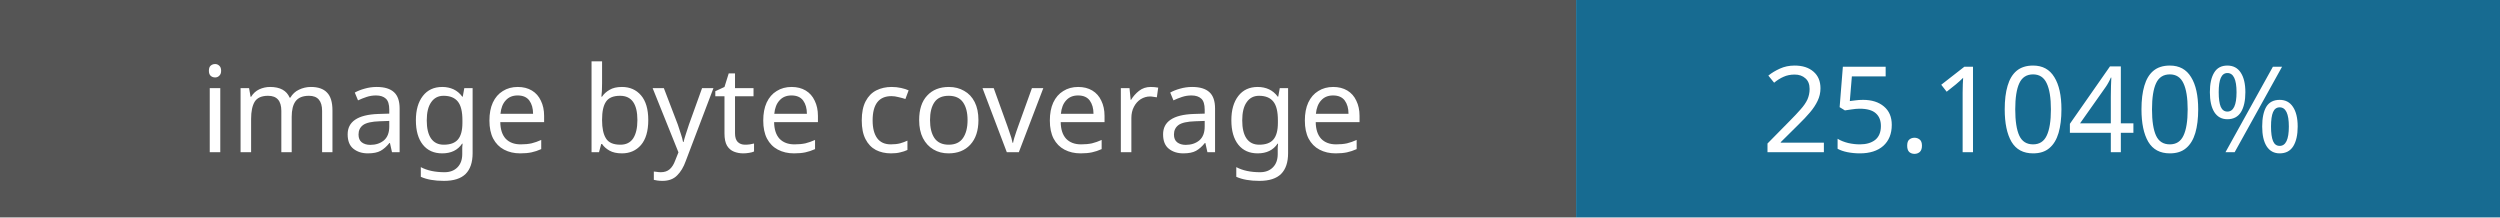
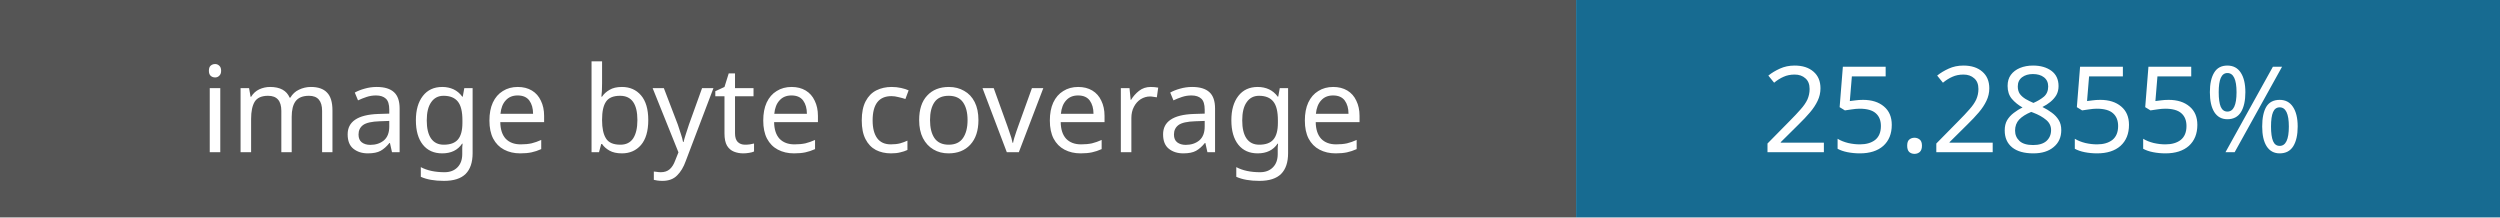
- <svg xmlns="http://www.w3.org/2000/svg" width="230" height="20" role="img" aria-label="Image coverage: 25.1040%">
+ <svg xmlns="http://www.w3.org/2000/svg" width="230" height="20" role="img" aria-label="Image coverage: 25.2855%">
  <rect width="145" height="20" fill="#555" />
  <rect x="145" width="85" height="20" fill="#176b91" />
  <g fill="#fff" font-family="Verdana,sans-serif" font-size="11" text-anchor="middle">
    <text x="72" y="14">image byte coverage</text>
-     <text x="187" y="14">25.1040%</text>
+     <text x="187" y="14">25.2855%</text>
  </g>
</svg>
